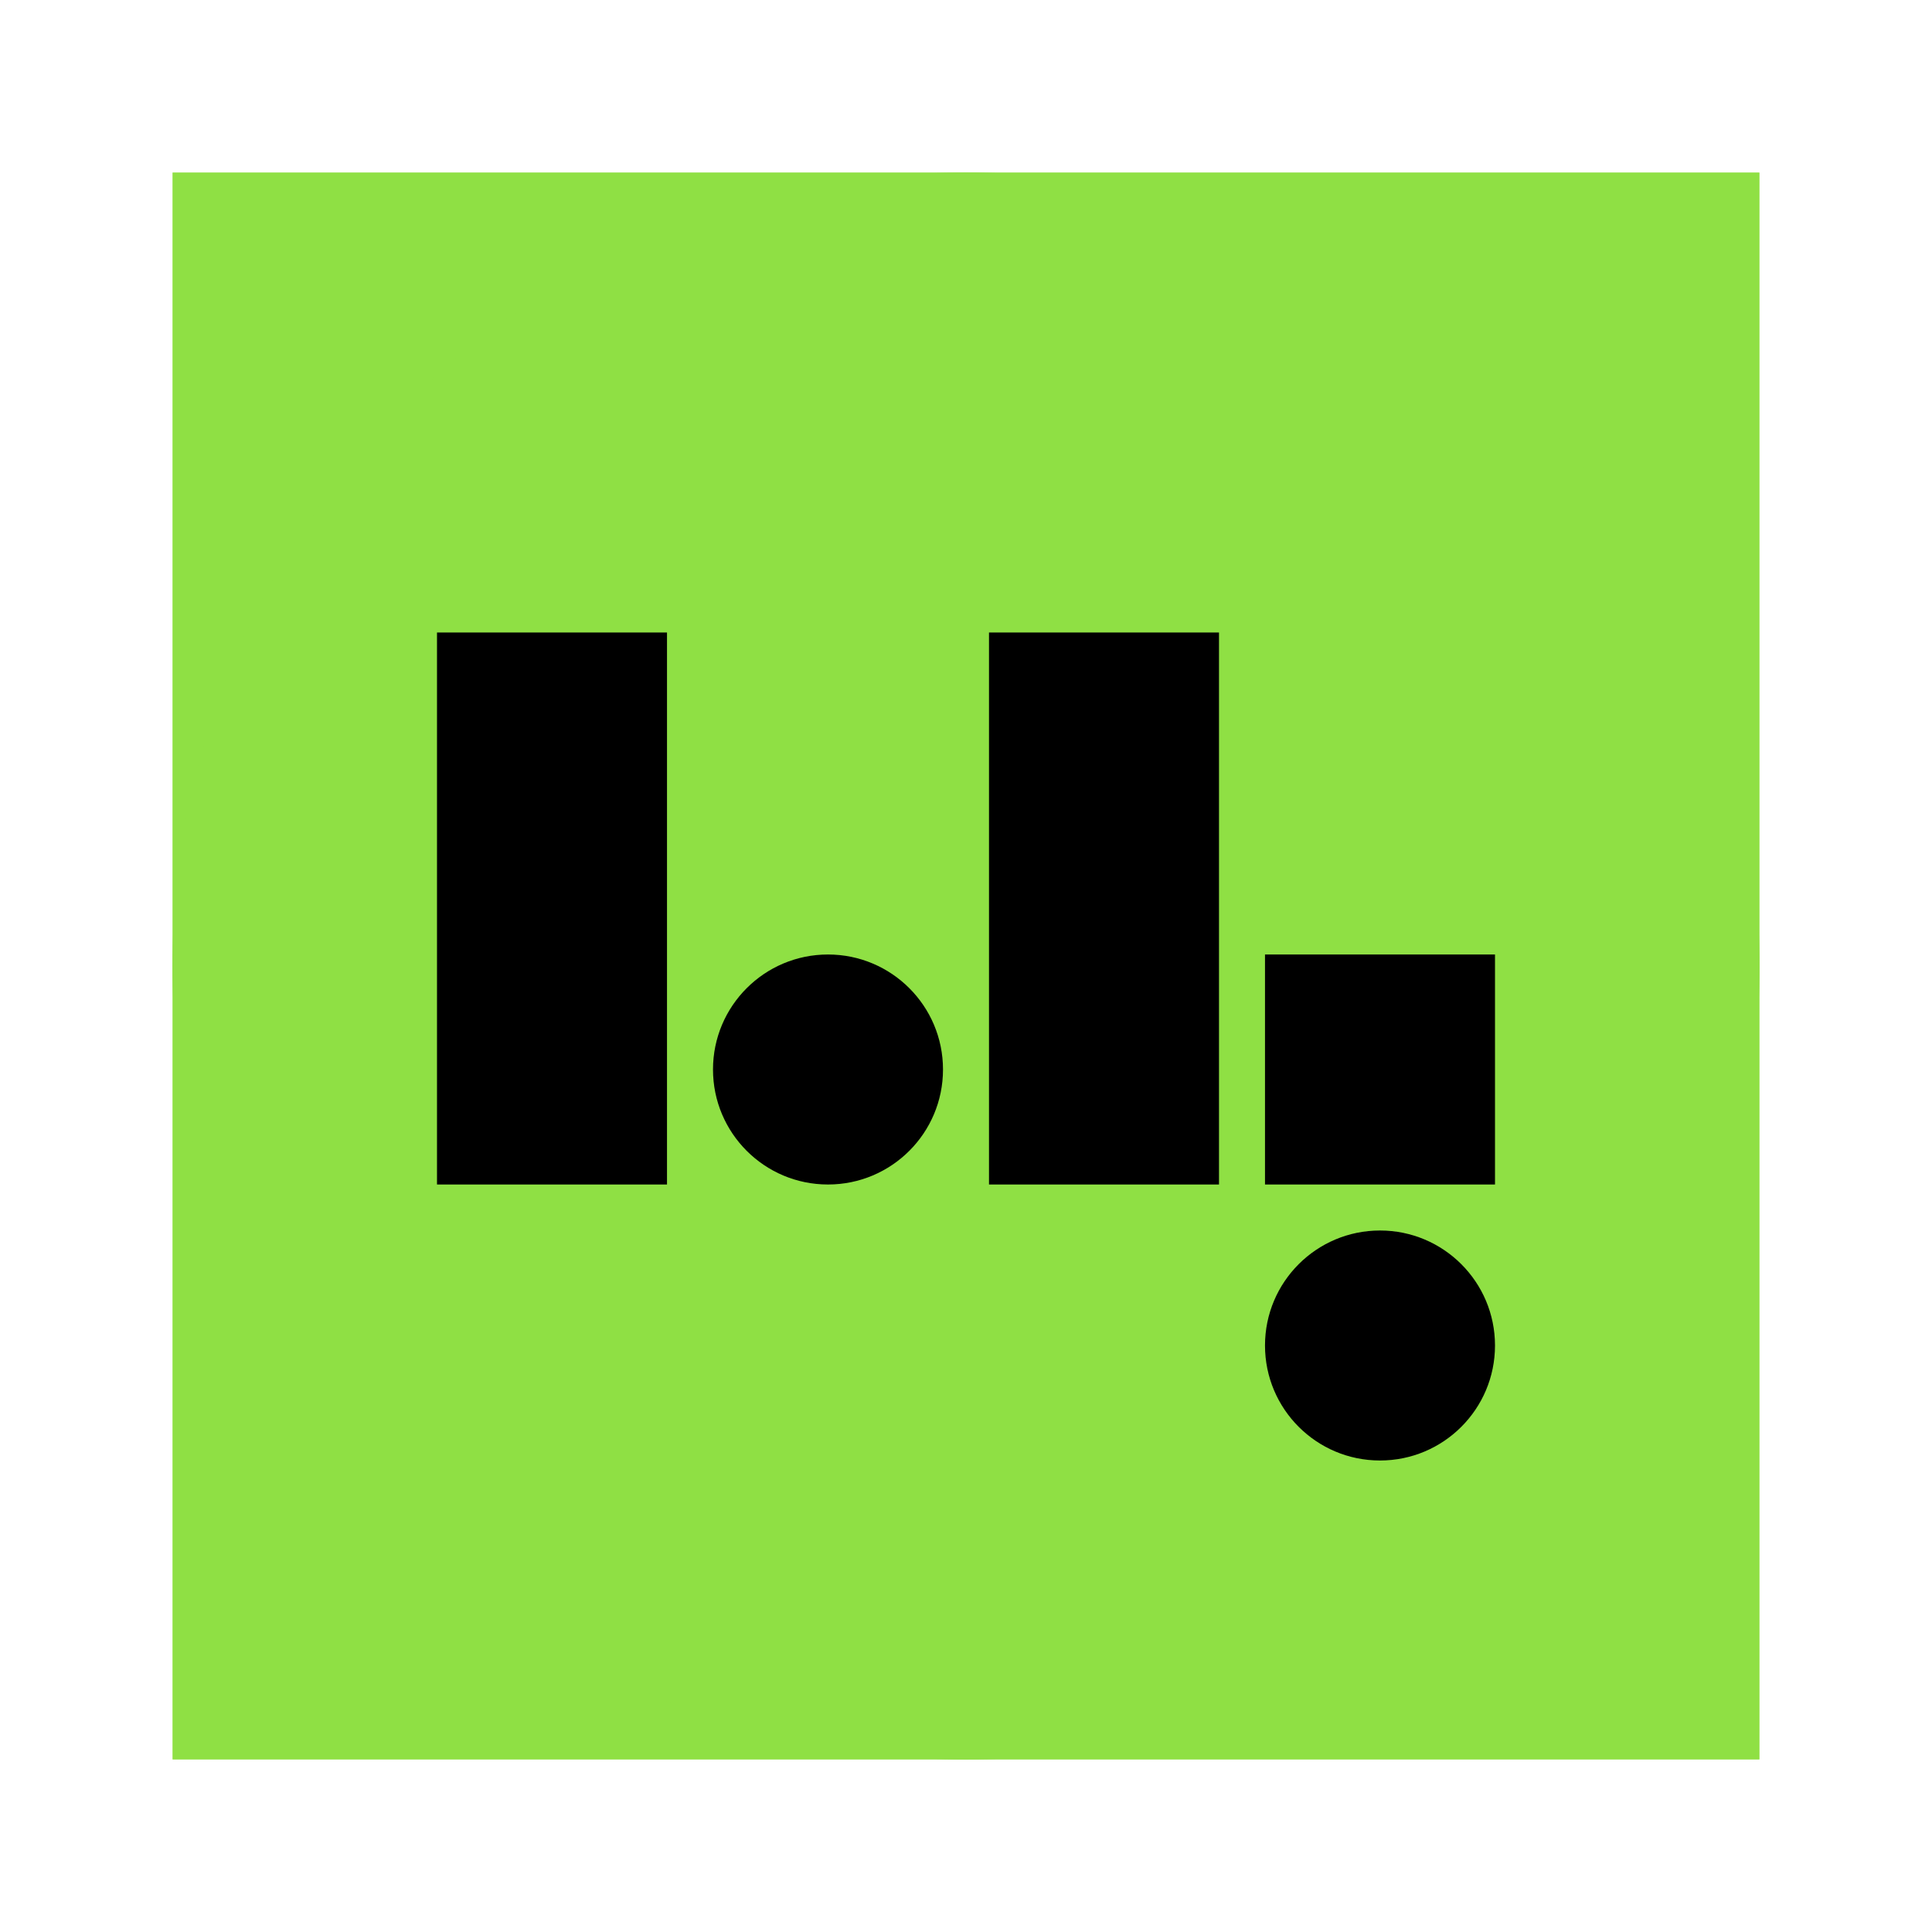
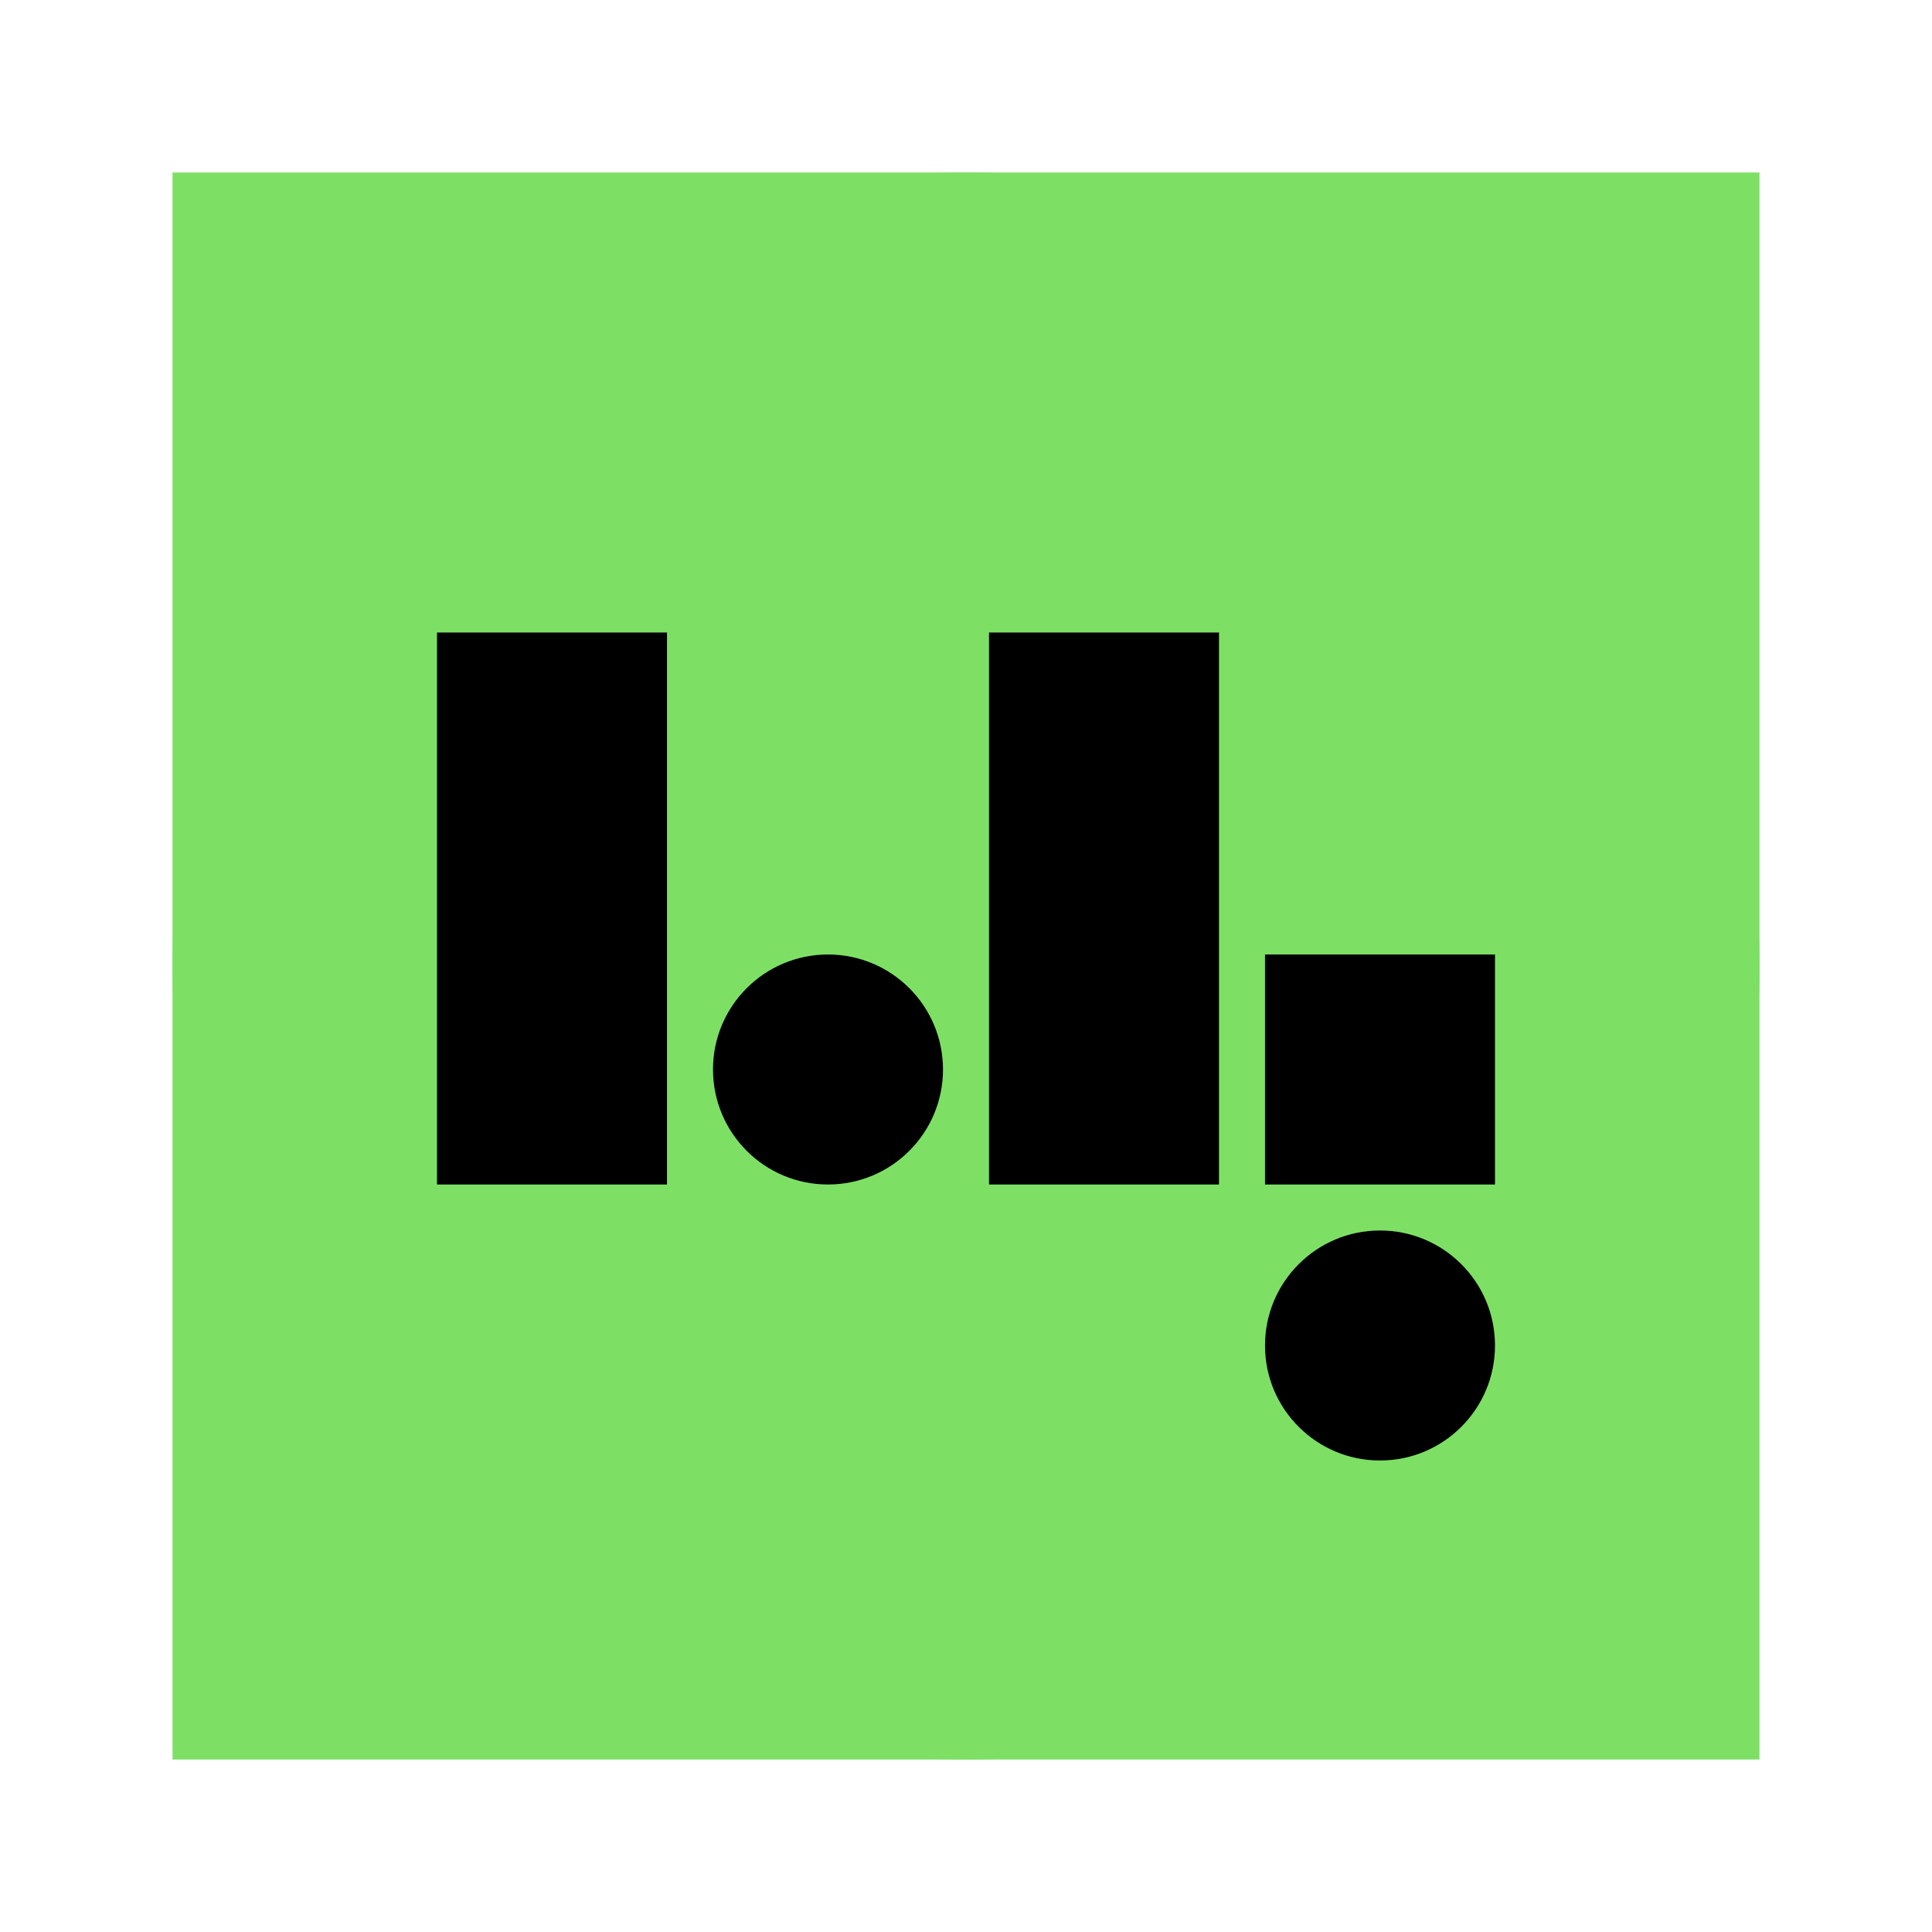
<svg xmlns="http://www.w3.org/2000/svg" viewBox="0 0 672 672">
  <defs>
-     <style>.cls-1{fill:#8fe044;}</style>
+     <style>.cls-1{fill:#7de065;}</style>
  </defs>
  <g id="Layer_1" data-name="Layer 1">
    <rect class="cls-1" x="60" y="60" width="552" height="552" rx="0.1" />
    <rect class="cls-1" x="60" y="60" width="552" height="552" rx="276" />
    <rect x="440" y="332" width="80" height="80" />
    <rect x="152" y="220" width="80" height="192" />
    <rect x="344" y="220" width="80" height="192" />
    <circle cx="288" cy="372" r="40" />
    <circle cx="480" cy="468" r="40" />
  </g>
</svg>
